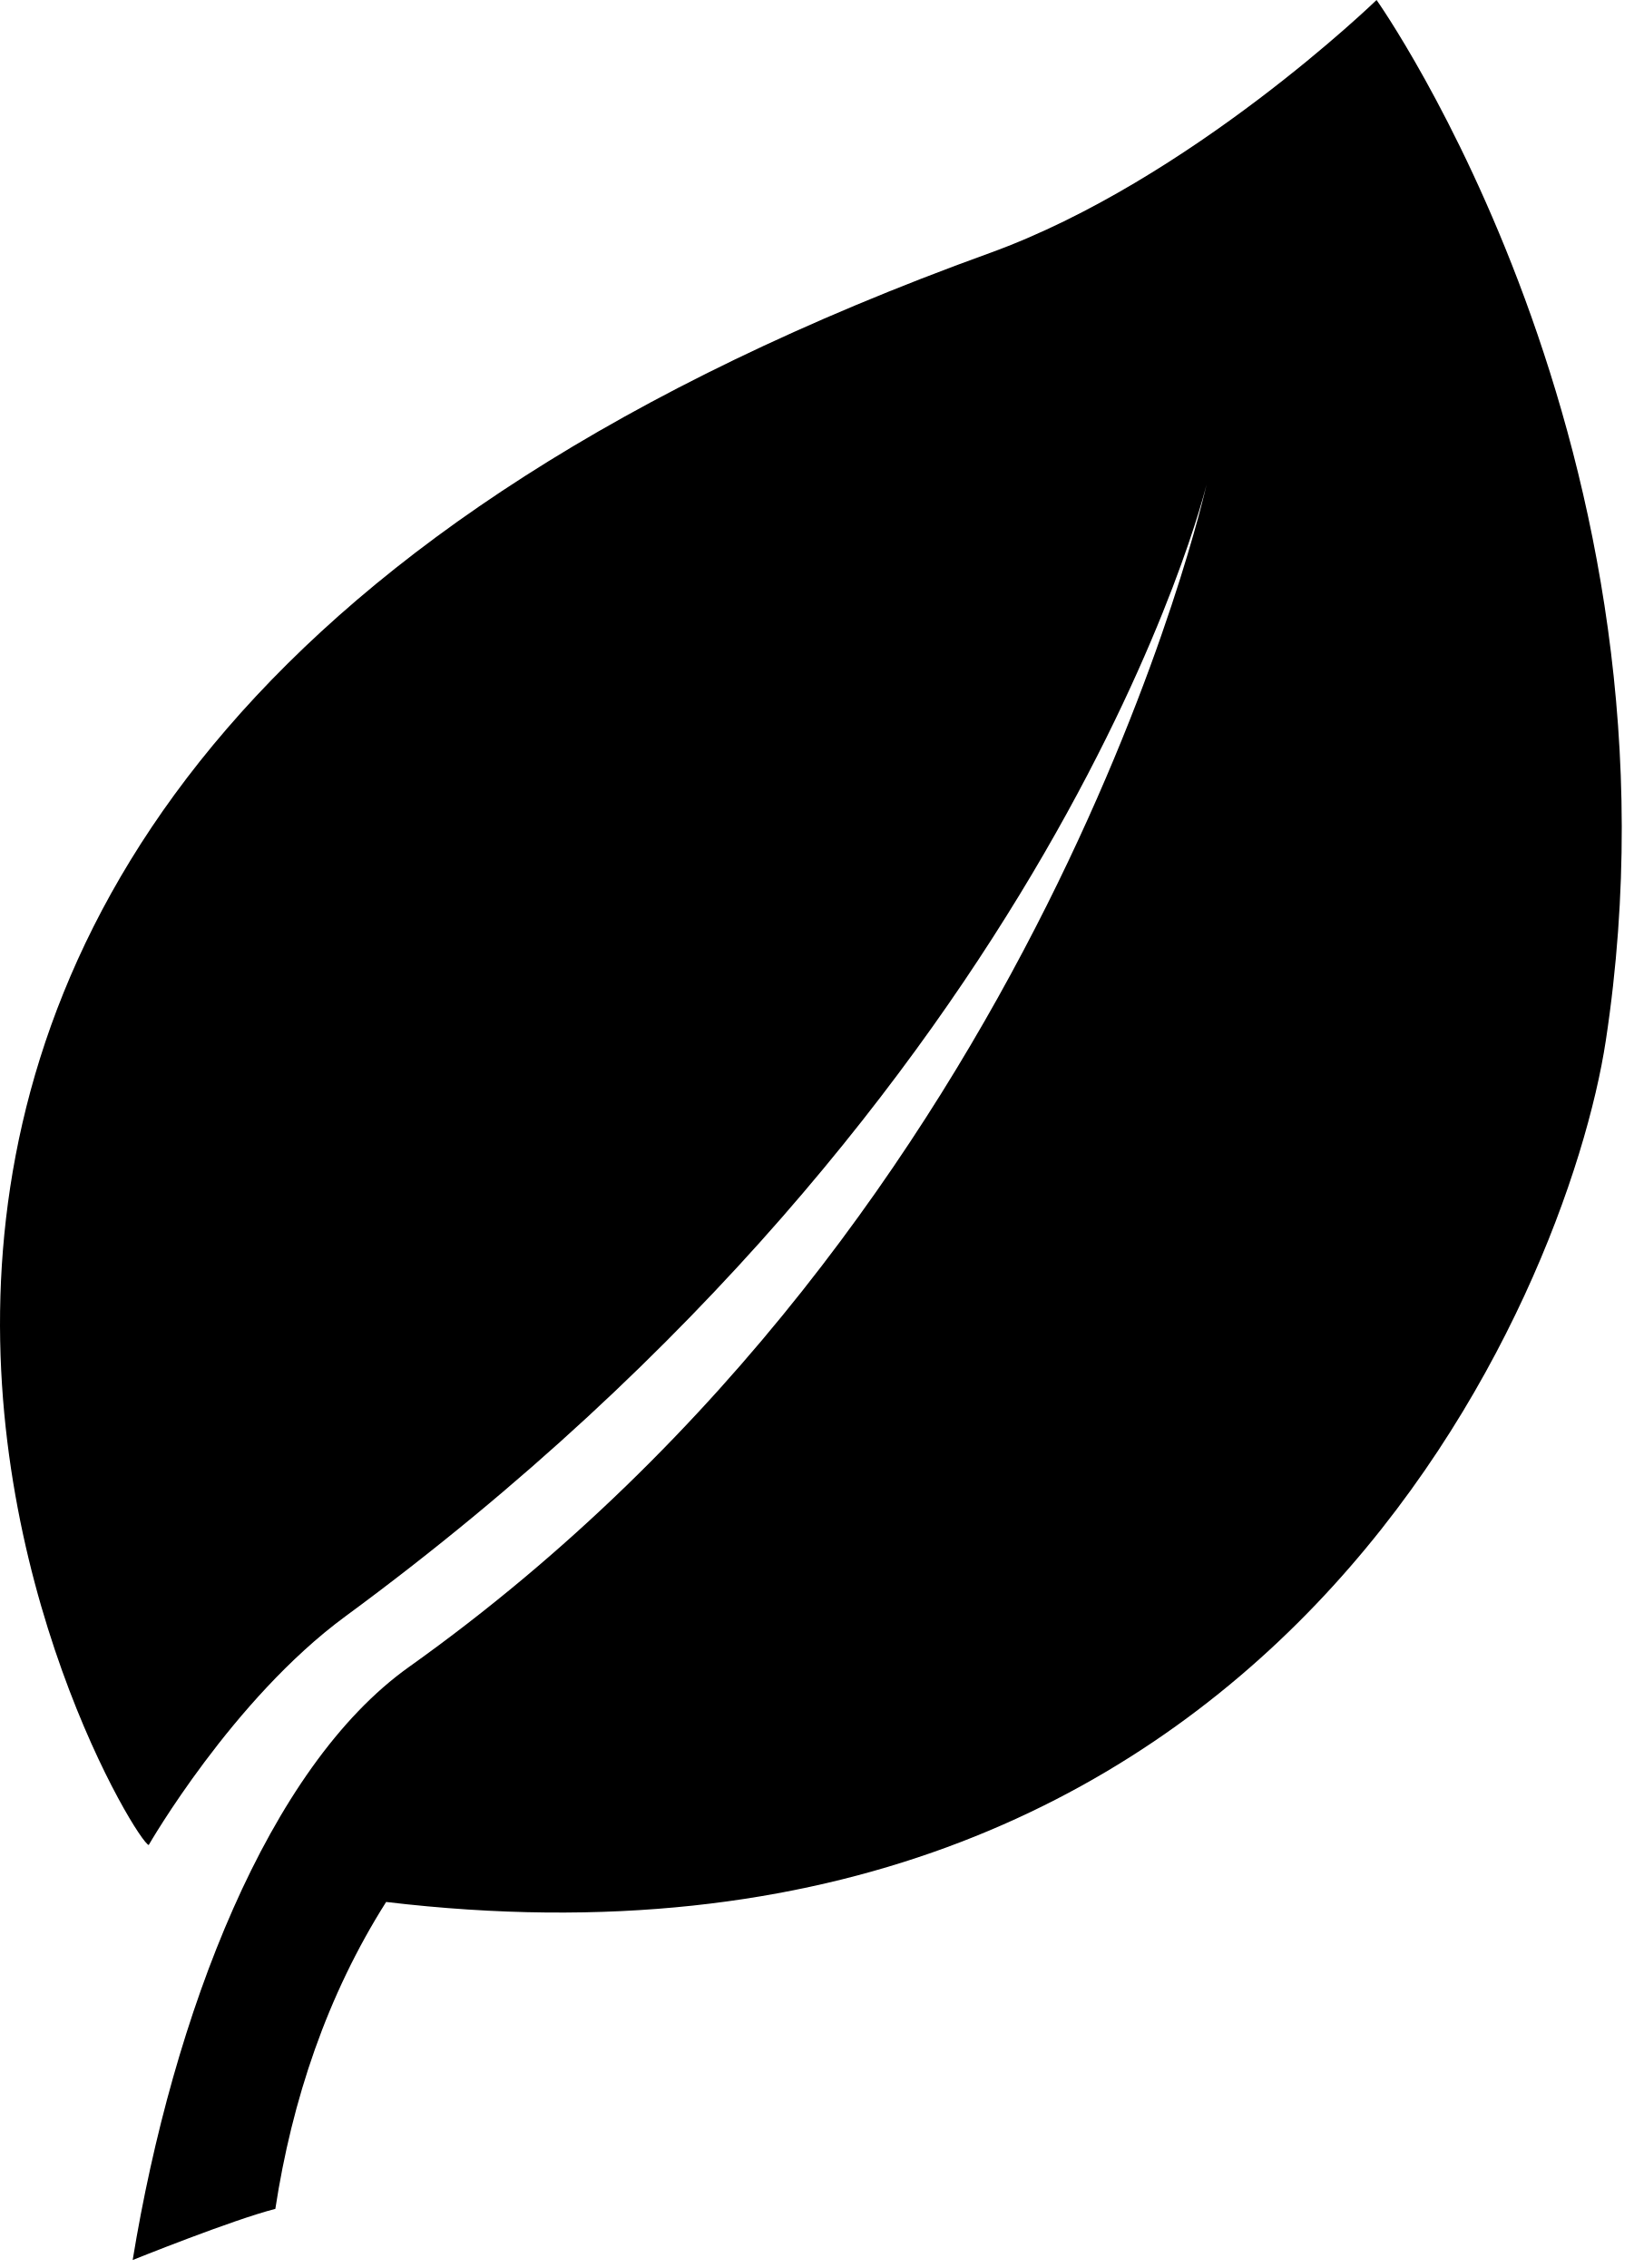
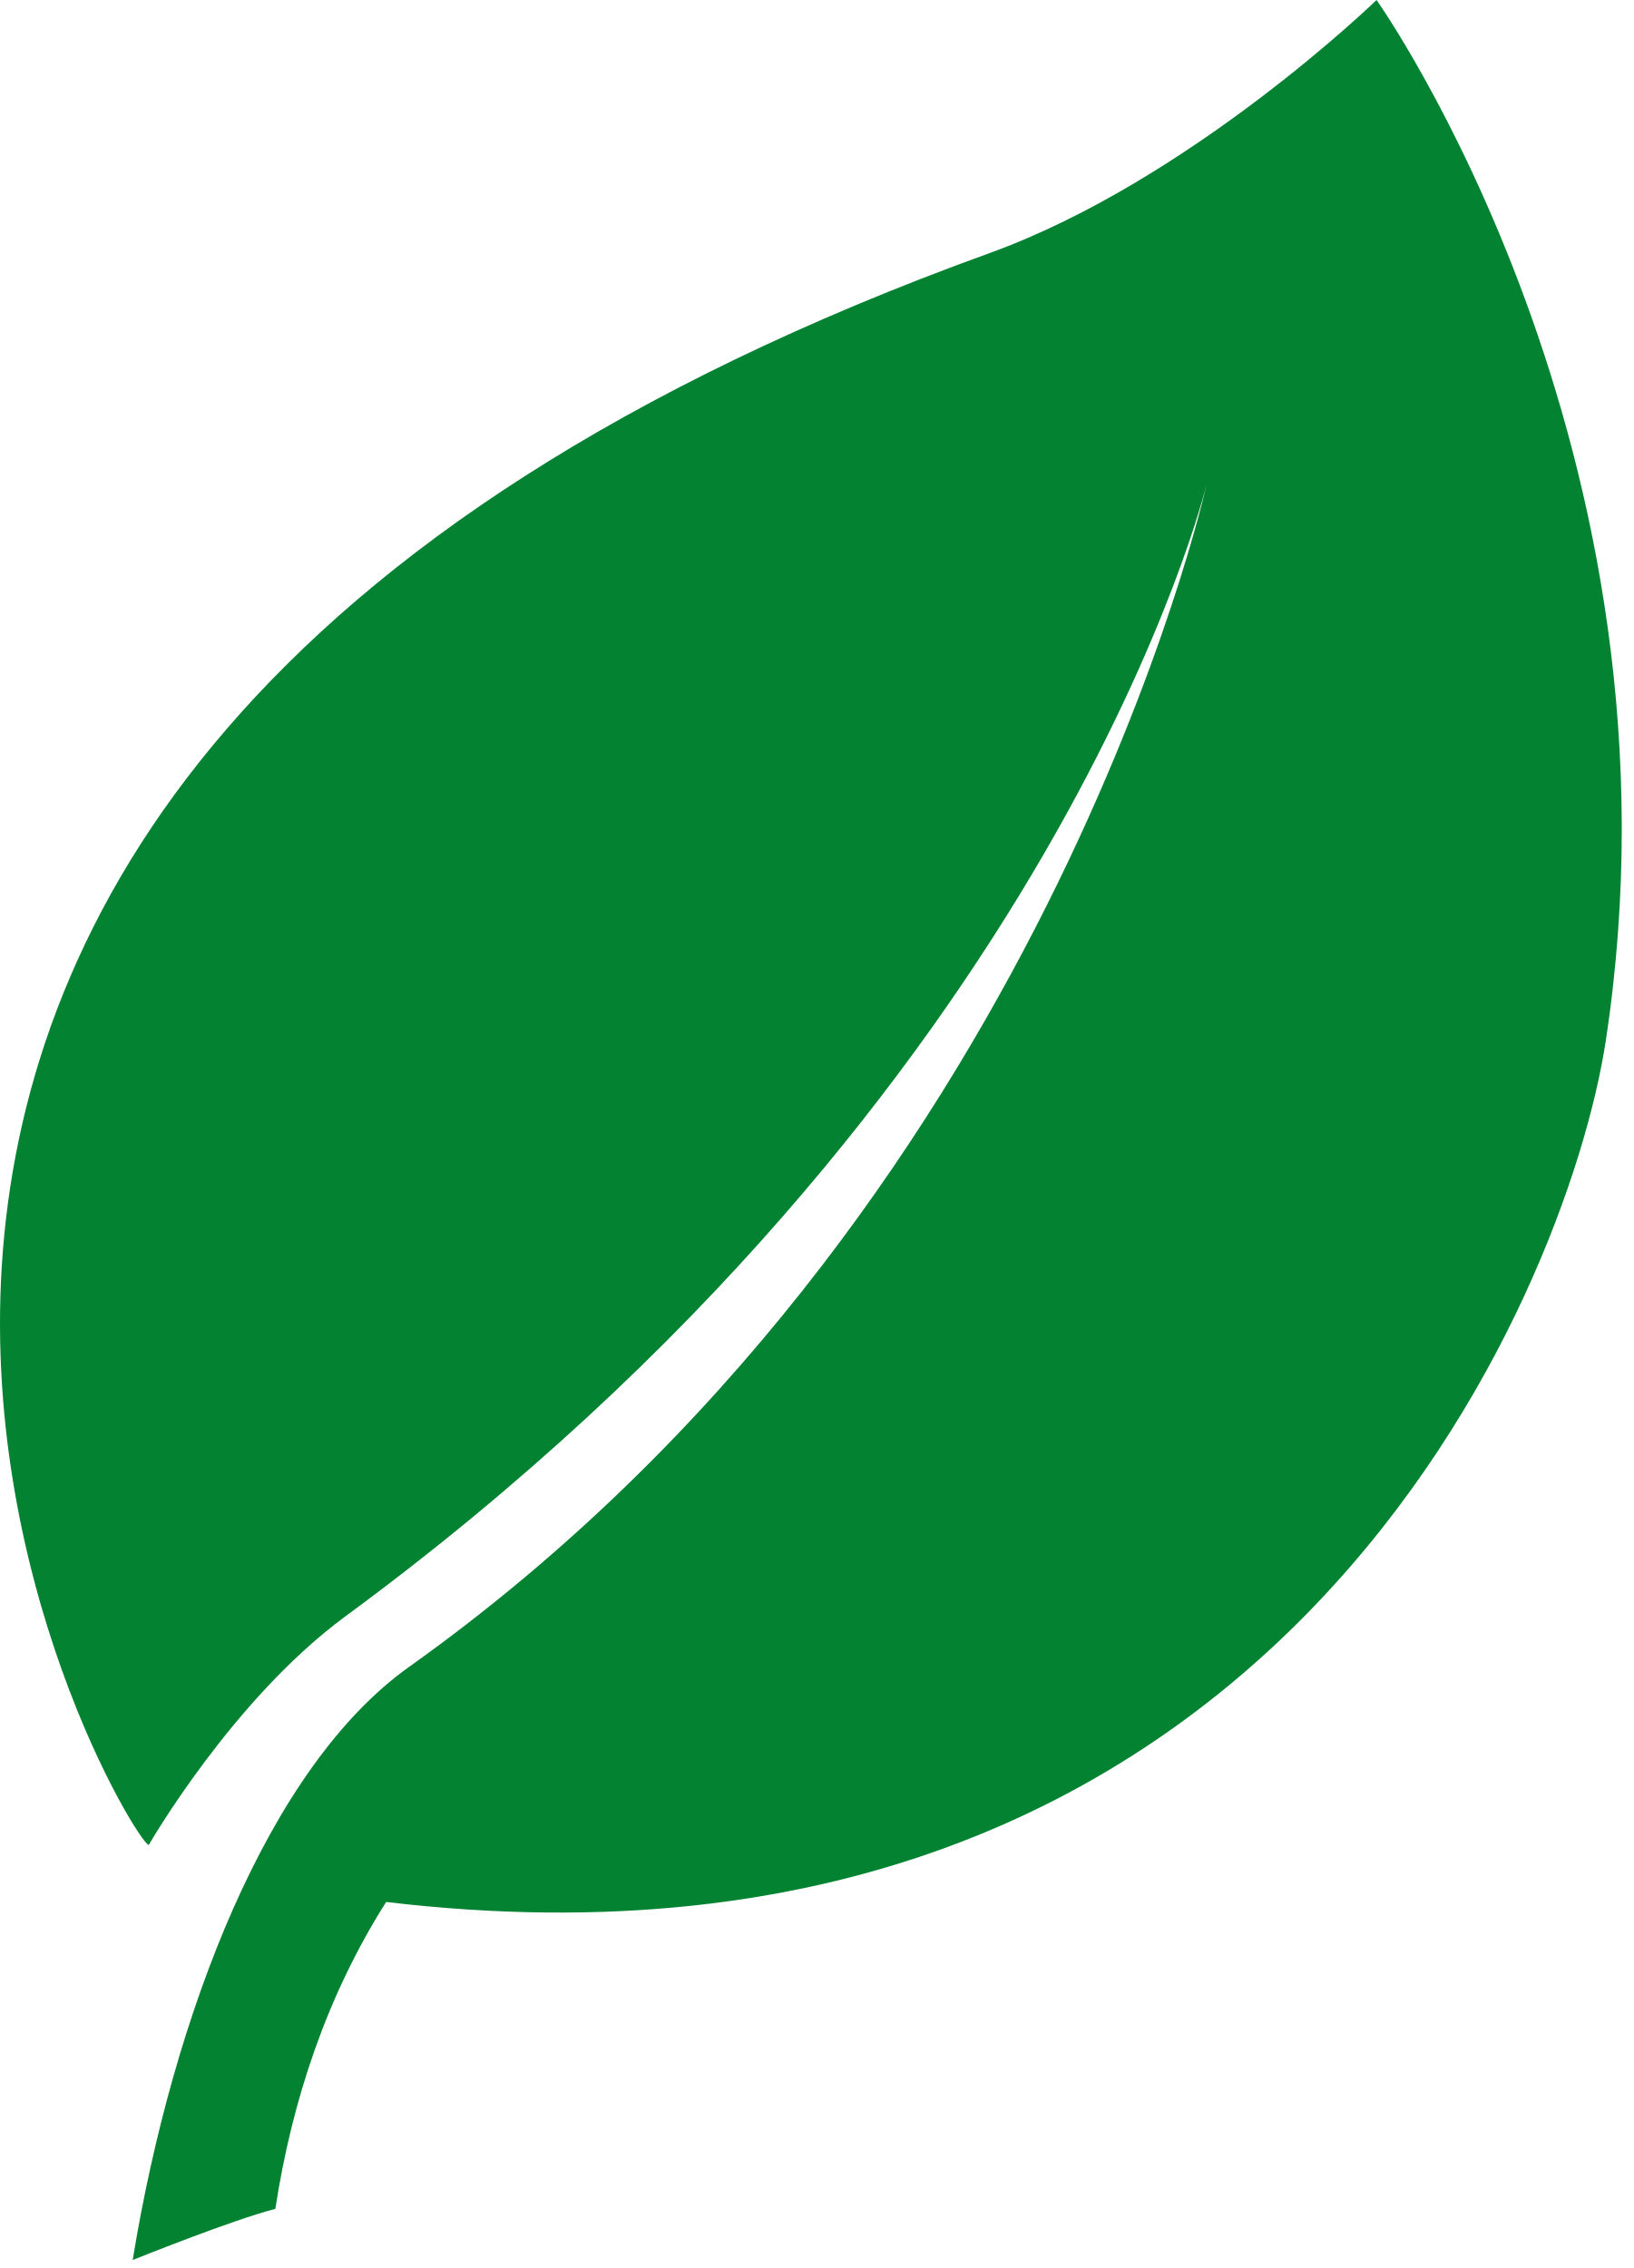
- <svg xmlns="http://www.w3.org/2000/svg" xmlns:xlink="http://www.w3.org/1999/xlink" version="1.1" id="Слой_1" x="0px" y="0px" width="56.88px" height="79px" viewBox="0 0 56.88 79" enable-background="new 0 0 56.88 79" xml:space="preserve">
+ <svg xmlns="http://www.w3.org/2000/svg" xmlns:xlink="http://www.w3.org/1999/xlink" fill="#038232" version="1.1" id="Слой_1" x="0px" y="0px" width="56.88px" height="79px" viewBox="0 0 56.88 79" enable-background="new 0 0 56.88 79" xml:space="preserve">
  <g>
    <g>
      <defs>
        <rect id="SVGID_1_" width="56.88" height="79" />
      </defs>
      <clipPath id="SVGID_2_">
        <use xlink:href="#SVGID_1_" overflow="visible" />
      </clipPath>
      <path clip-path="url(#SVGID_2_)" d="M47.945,0c0,0-6.477,6.285-13.48,8.816C-17.41,27.582,4.469,64.145,5.18,64.266    c0,0,2.91-5.066,6.84-7.957c24.933-18.329,30.003-39.43,30.003-39.43S36.426,42.27,14.242,58.066    c-4.898,3.488-8.215,12.074-9.621,20.656c0,0,3.477-1.402,4.969-1.781c0.582-3.801,1.801-7.441,3.859-10.691    c31,3.691,41.156-21.289,42.48-30C59.062,15.676,47.945,0,47.945,0L47.945,0z M47.945,0" />
    </g>
  </g>
</svg>
